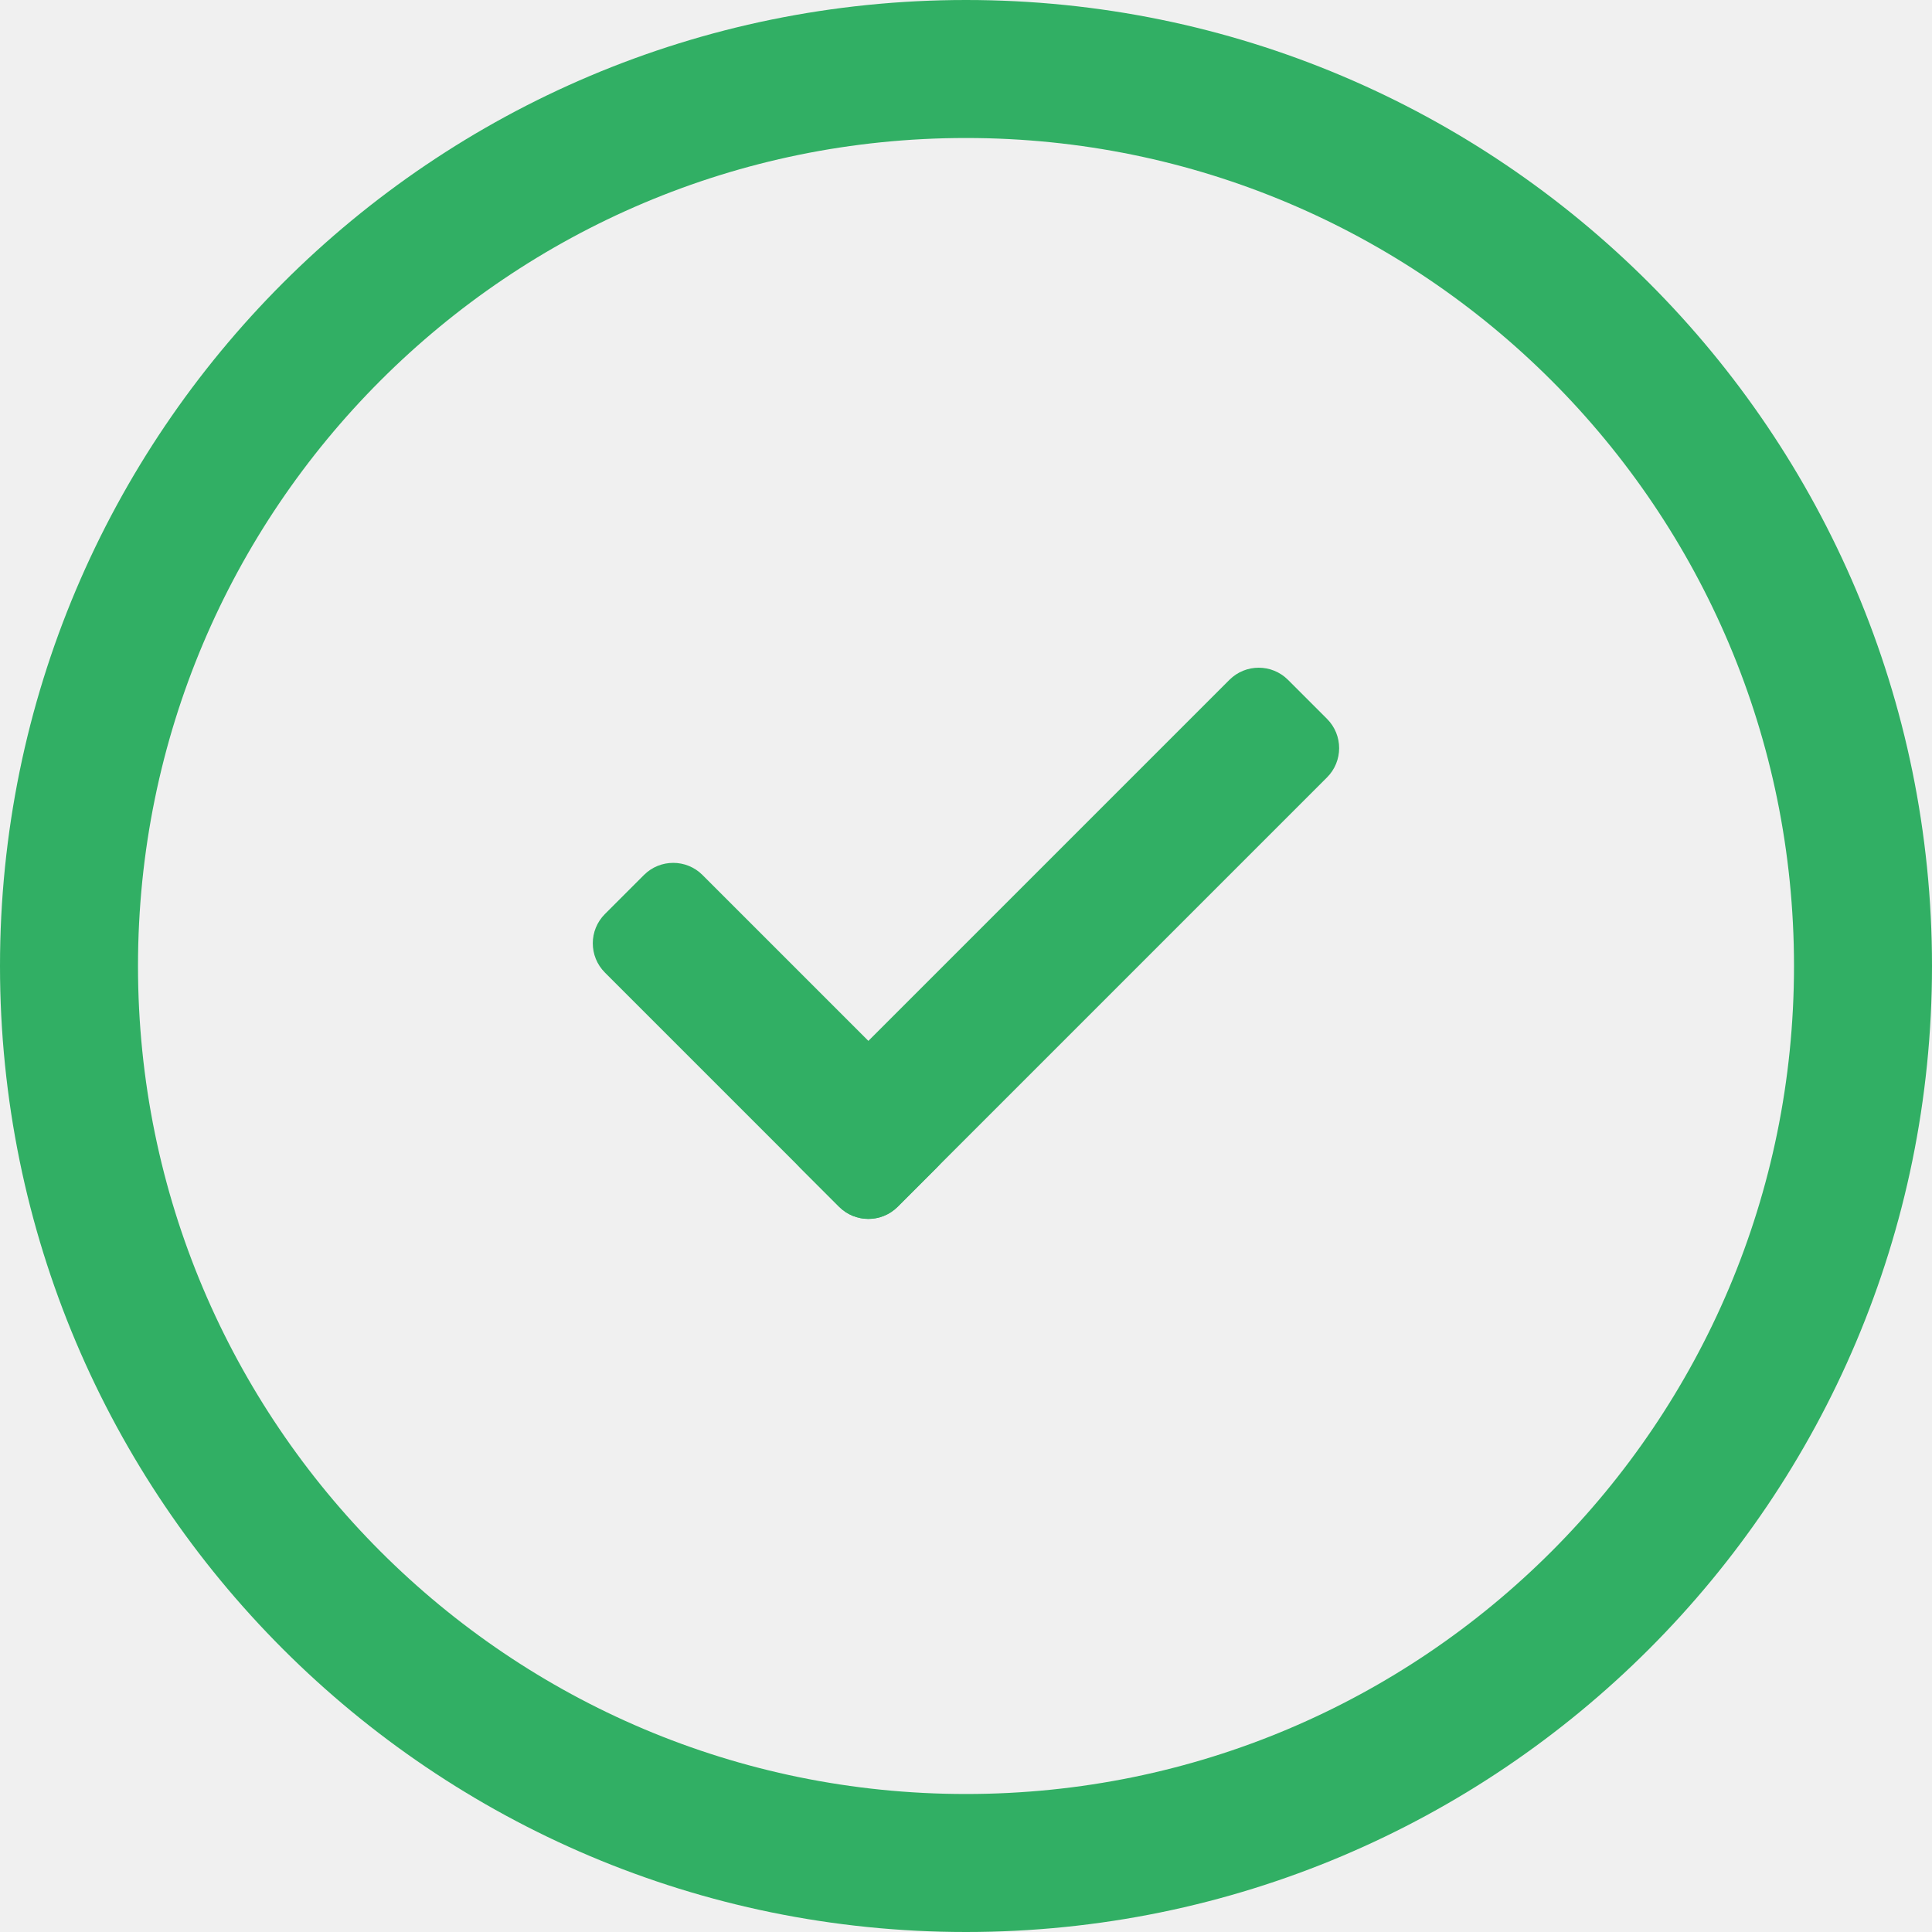
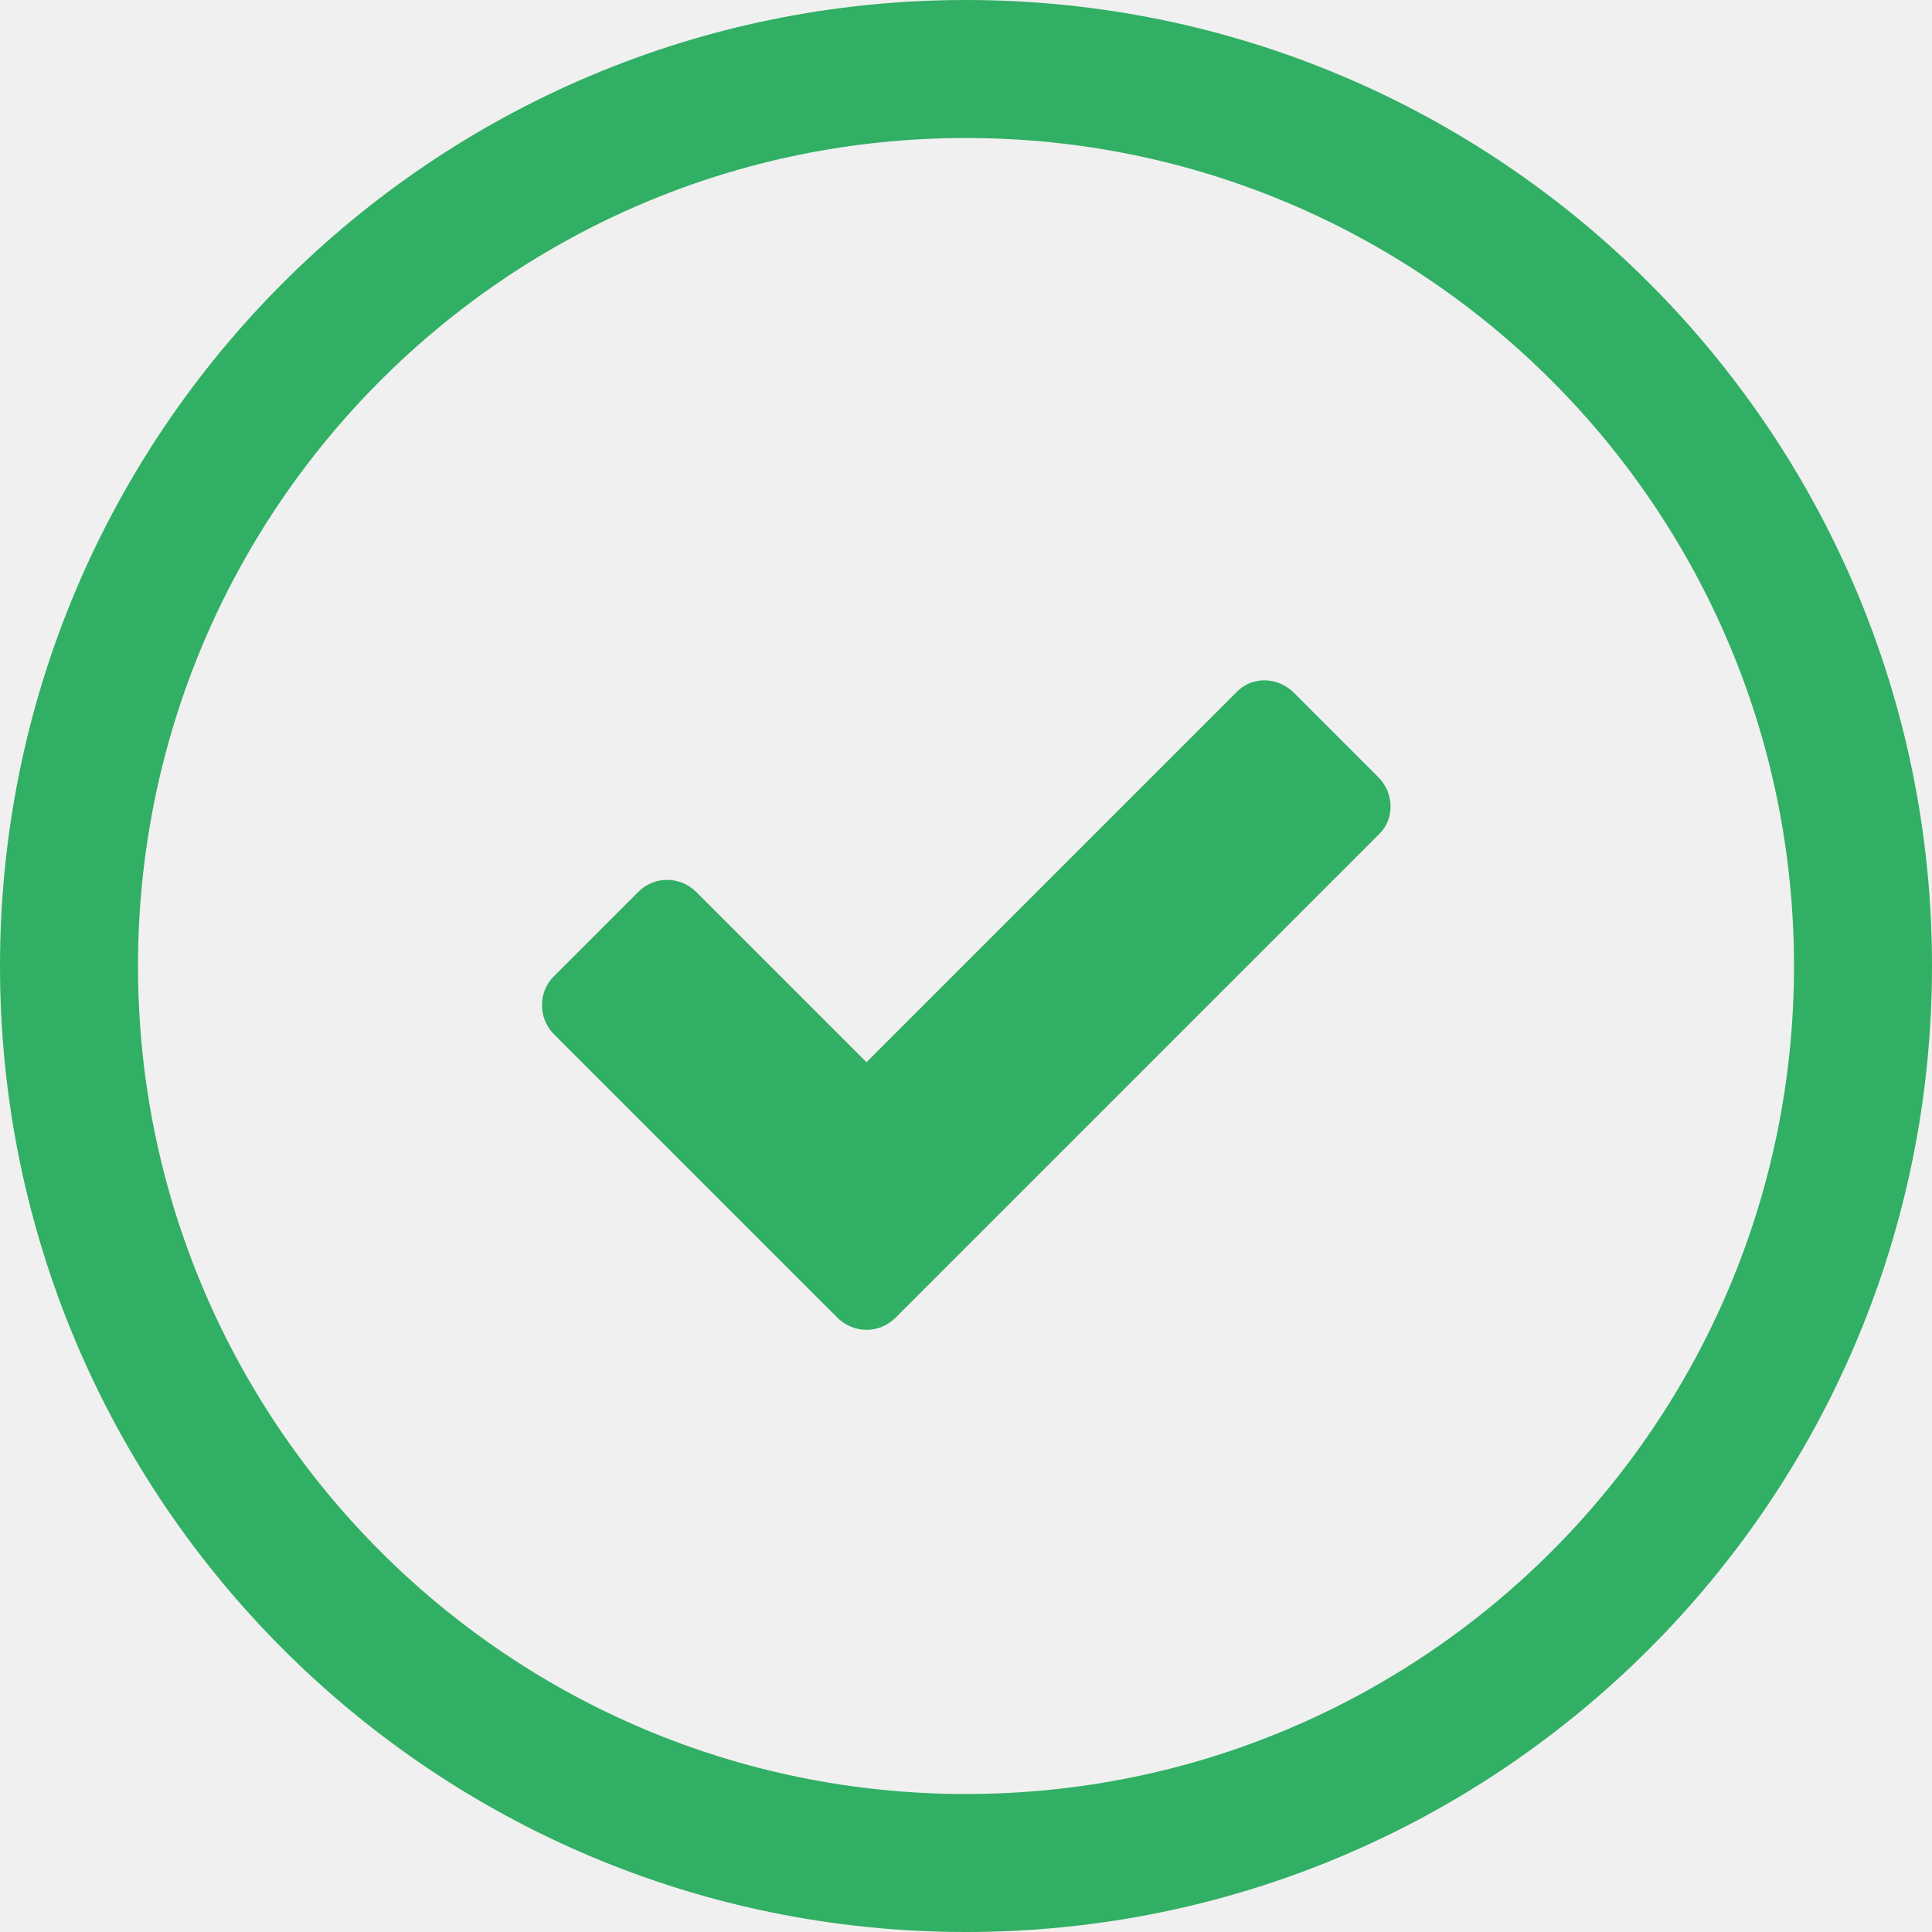
- <svg xmlns="http://www.w3.org/2000/svg" xmlns:xlink="http://www.w3.org/1999/xlink" width="14" height="14" viewBox="0 0 14 14">
-   <defs>
-     <circle id="a" cx="7" cy="7" r="7" />
-     <mask id="b" width="14" height="14" x="0" y="0" fill="white">
-       <use xlink:href="#a" />
-     </mask>
-   </defs>
-   <g fill="none" fill-rule="evenodd">
-     <use stroke="#31AF64" stroke-width="2" mask="url(#b)" xlink:href="#a" />
-     <g fill="#31AF64" transform="rotate(45 -.13 10.953)">
-       <rect width="1" height="5" x="2" rx=".3" />
-       <rect width="3" height="1" y="4" rx=".3" />
-     </g>
+ <svg xmlns="http://www.w3.org/2000/svg" width="14" height="14" viewBox="0 0 14 14">
+   <g fill="#31AF64" fill-rule="evenodd">
+     <path d="M13,7 C13,3.686 10.314,1 7,1 C3.686,1 1,3.686 1,7 C1,10.314 3.686,13 7,13 C10.314,13 13,10.314 13,7 Z M0,7 C0,3.134 3.134,0 7,0 C10.866,0 14,3.134 14,7 C14,10.866 10.866,14 7,14 C3.134,14 0,10.866 0,7 Z" />
+     <path d="M7.292,7.875 L5.548,7.875 C5.383,7.875 5.25,8.007 5.25,8.17 L5.25,9.038 C5.25,9.199 5.384,9.333 5.548,9.333 L8.452,9.333 C8.617,9.333 8.75,9.201 8.75,9.038 L8.75,8.465 L8.75,4.074 C8.75,3.921 8.618,3.792 8.455,3.792 L7.587,3.792 C7.426,3.792 7.292,3.918 7.292,4.074 L7.292,7.875 Z" transform="rotate(45 7 6.563)" />
  </g>
</svg>
